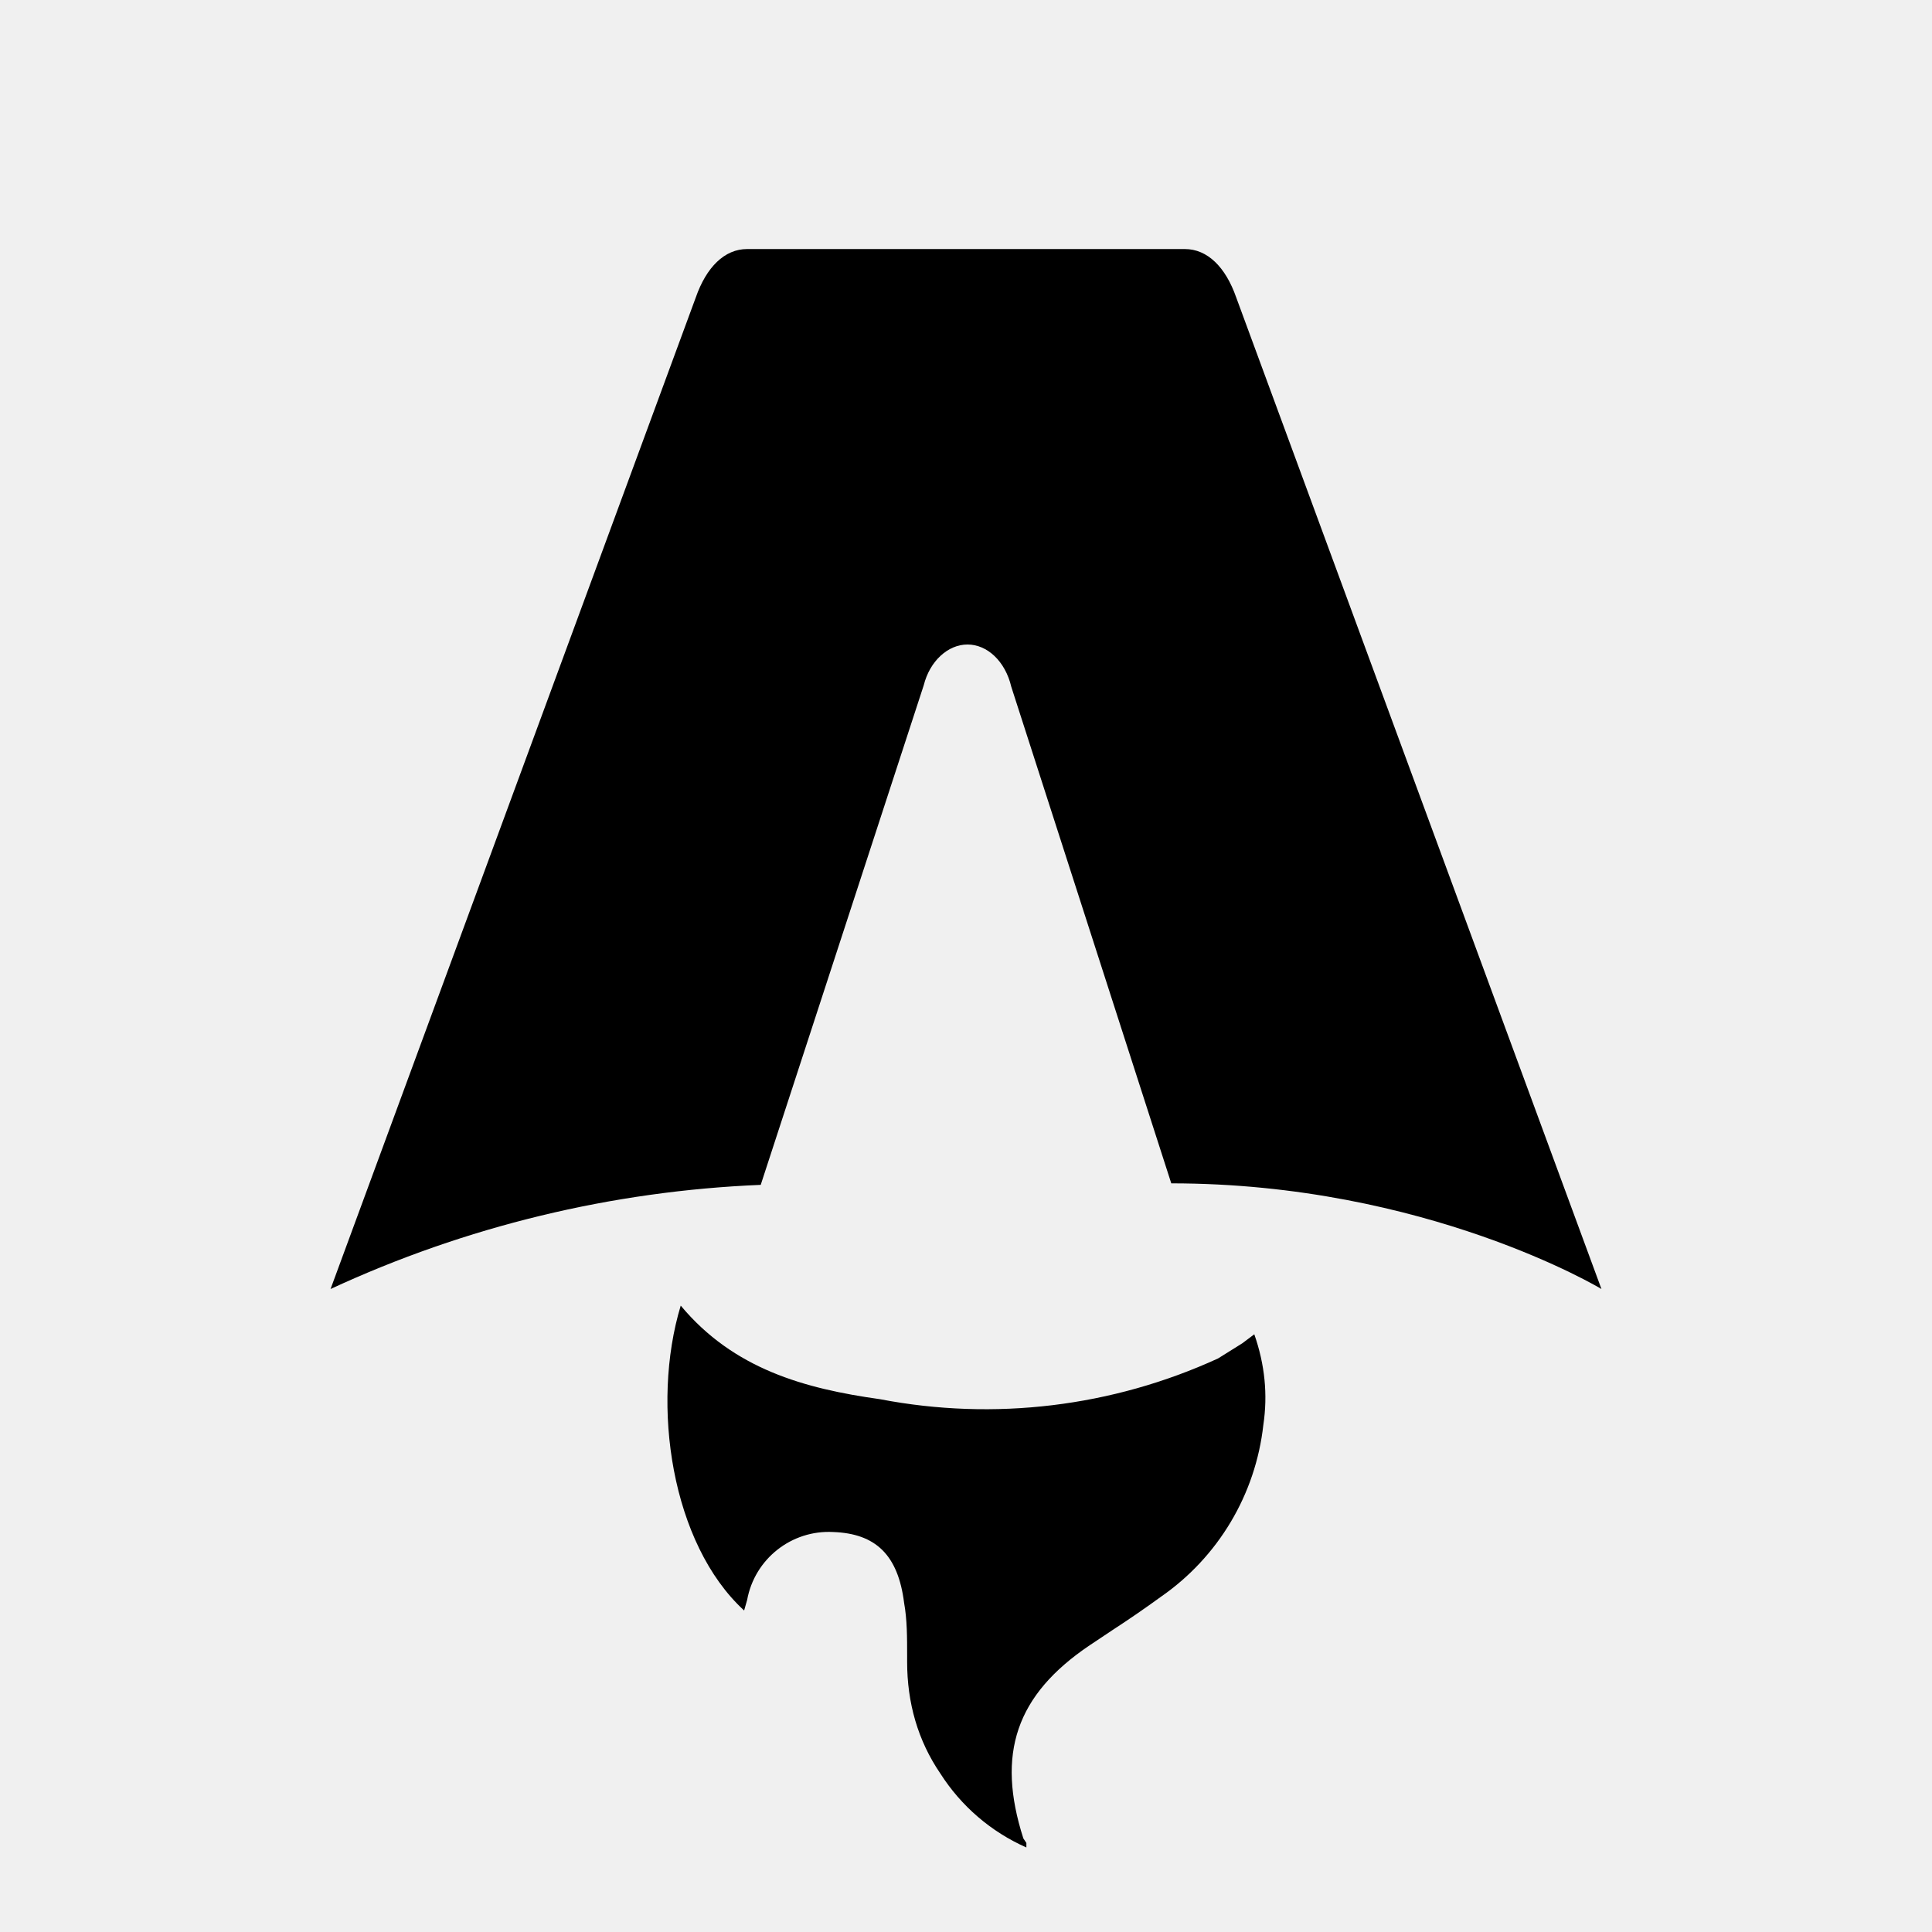
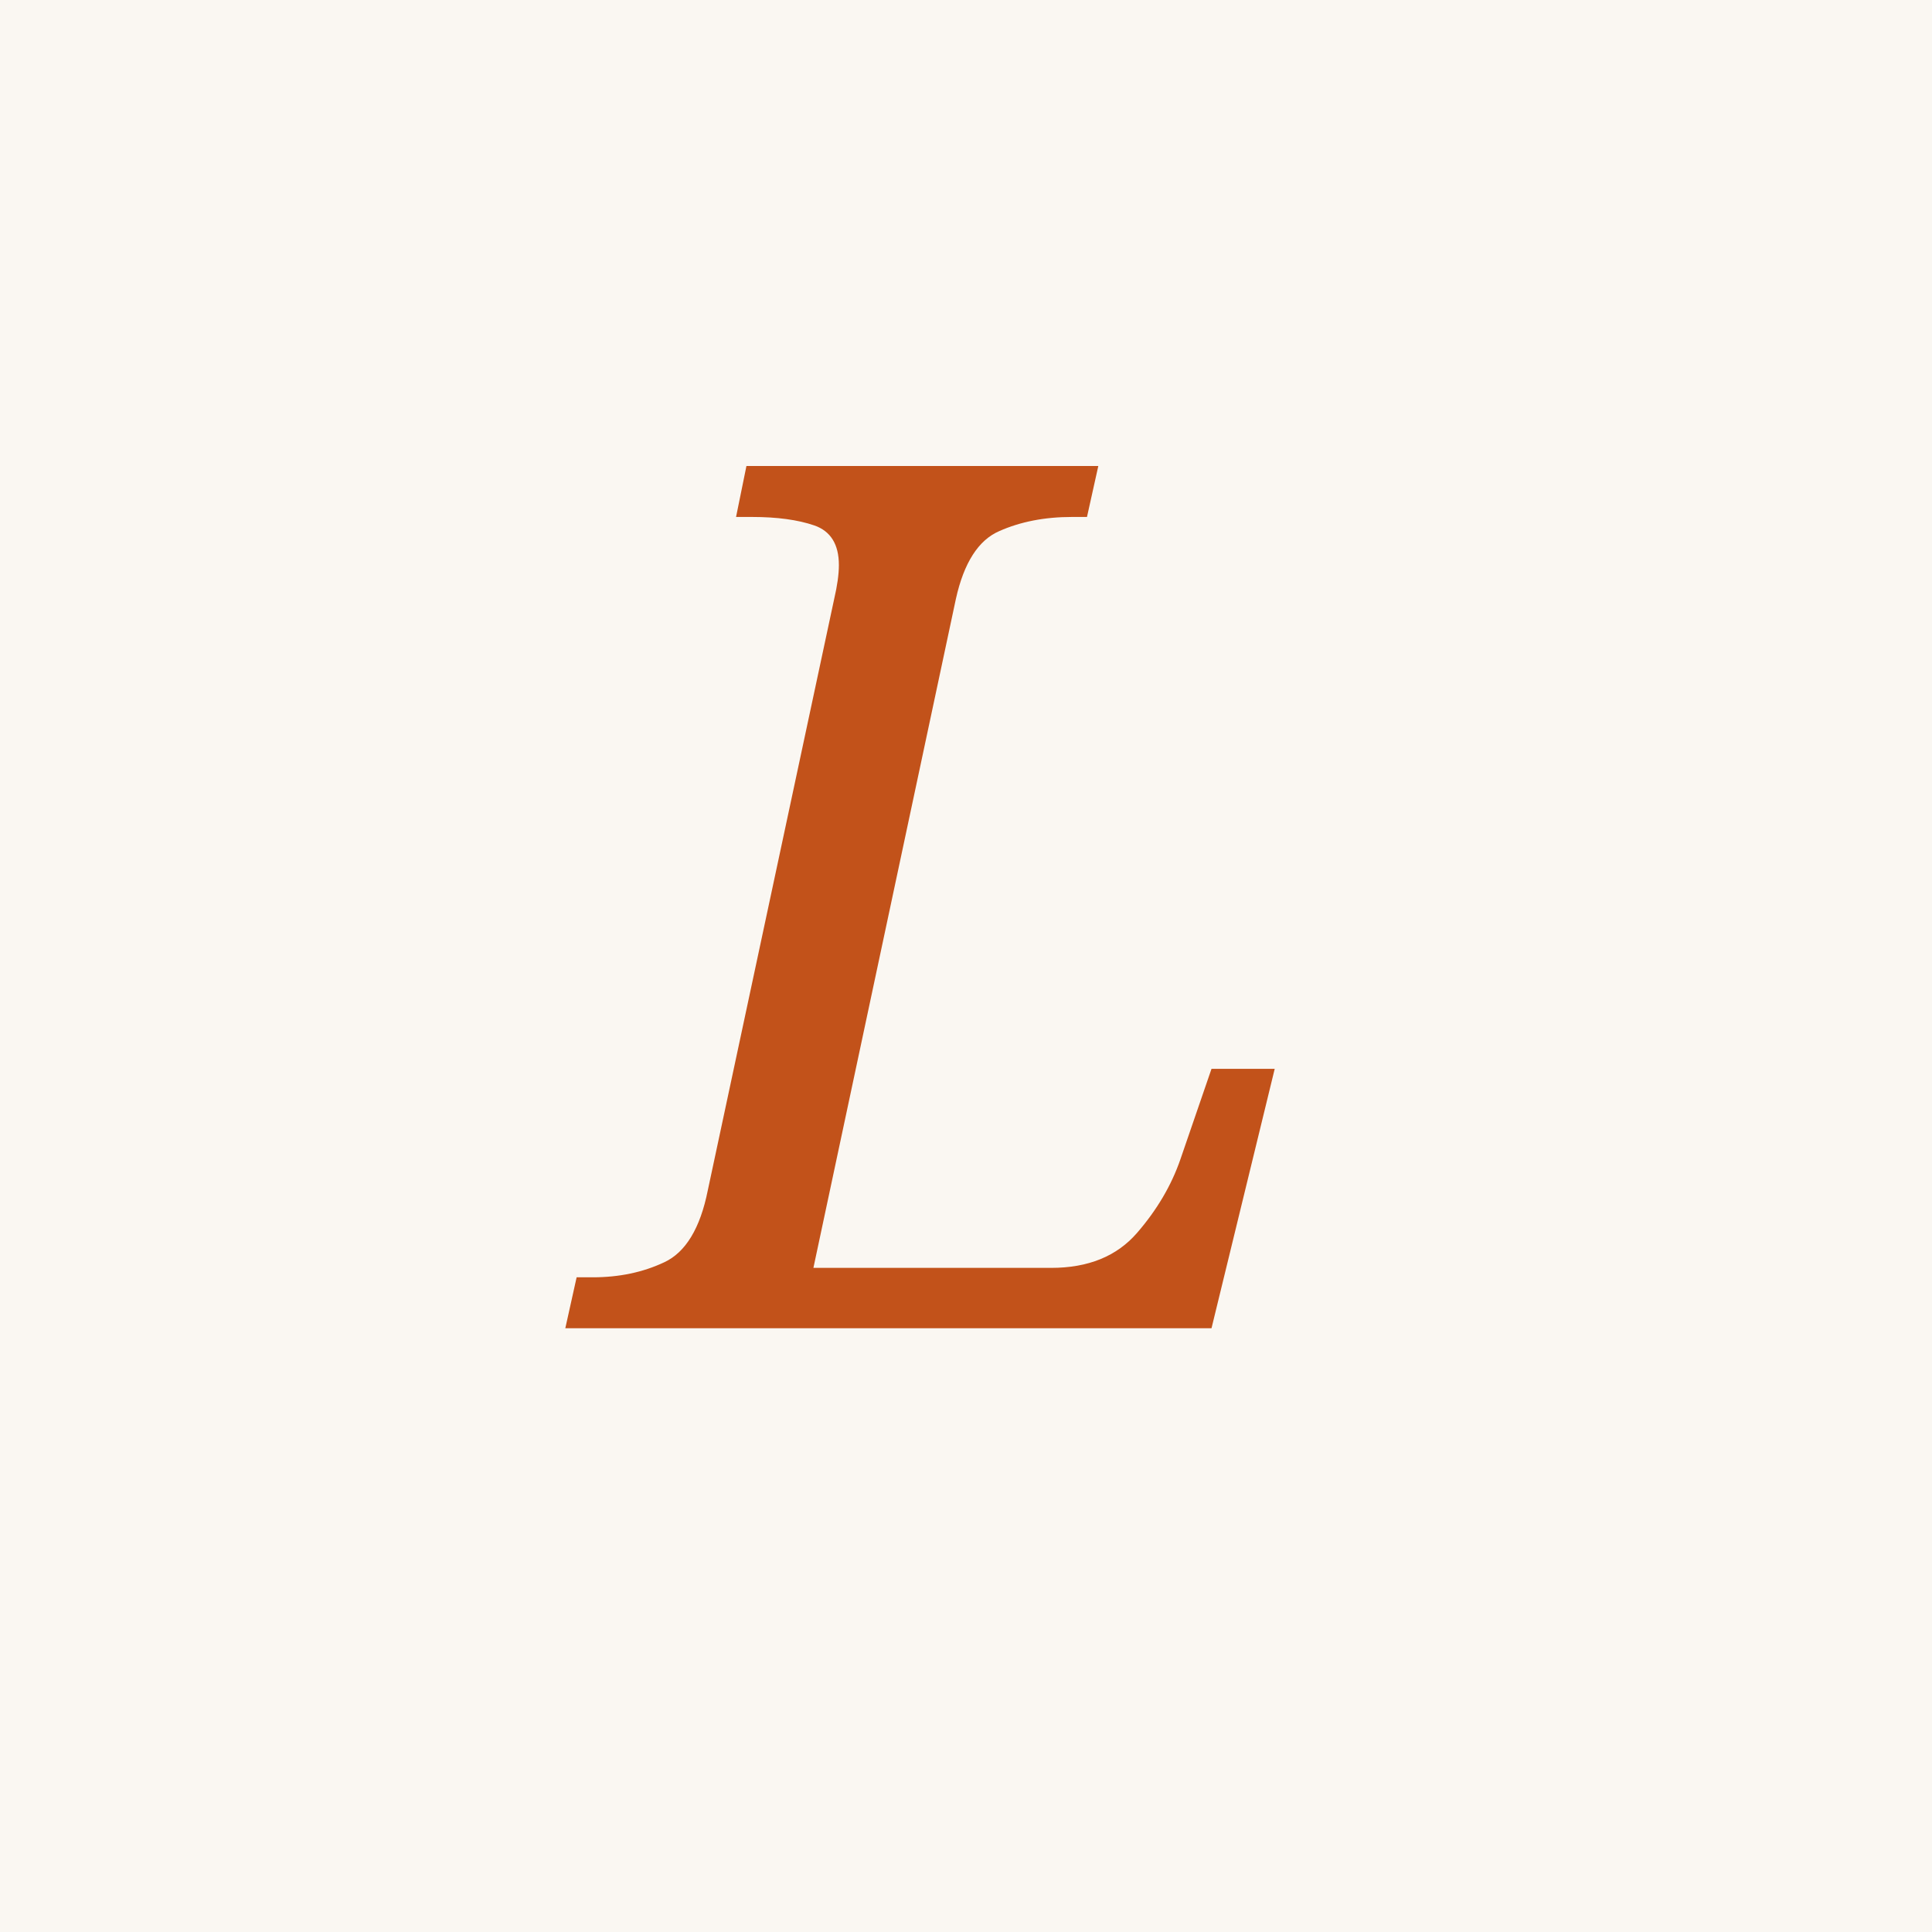
- <svg xmlns="http://www.w3.org/2000/svg" fill="none" viewBox="0 0 128 128">
-   <path d="M50.4 78.5a75.1 75.1 0 0 0-28.5 6.9l24.2-65.7c.7-2 1.9-3.2 3.4-3.2h29c1.5 0 2.7 1.2 3.4 3.2l24.2 65.7s-11.6-7-28.5-7L67 45.5c-.4-1.7-1.6-2.8-2.9-2.8-1.3 0-2.5 1.1-2.9 2.7L50.4 78.5Zm-1.1 28.2Zm-4.2-20.2c-2 6.6-.6 15.8 4.2 20.2a17.5 17.5 0 0 1 .2-.7 5.5 5.5 0 0 1 5.7-4.5c2.8.1 4.3 1.5 4.7 4.7.2 1.1.2 2.3.2 3.5v.4c0 2.7.7 5.2 2.2 7.4a13 13 0 0 0 5.7 4.9v-.3l-.2-.3c-1.8-5.6-.5-9.5 4.4-12.8l1.5-1a73 73 0 0 0 3.2-2.2 16 16 0 0 0 6.8-11.4c.3-2 .1-4-.6-6l-.8.6-1.6 1a37 37 0 0 1-22.4 2.7c-5-.7-9.7-2-13.2-6.2Z" />
-   <style>
-         path { fill: #000; }
-         @media (prefers-color-scheme: dark) {
-             path { fill: #FFF; }
-         }
-     </style>
+ <svg xmlns="http://www.w3.org/2000/svg" viewBox="0 0 32 32">
+   <rect width="32" height="32" fill="#FAF7F2" />
+   <text x="16" y="22" font-family="Georgia, serif" font-size="20" font-weight="400" font-style="italic" text-anchor="middle" fill="#C2521A">L</text>
</svg>
